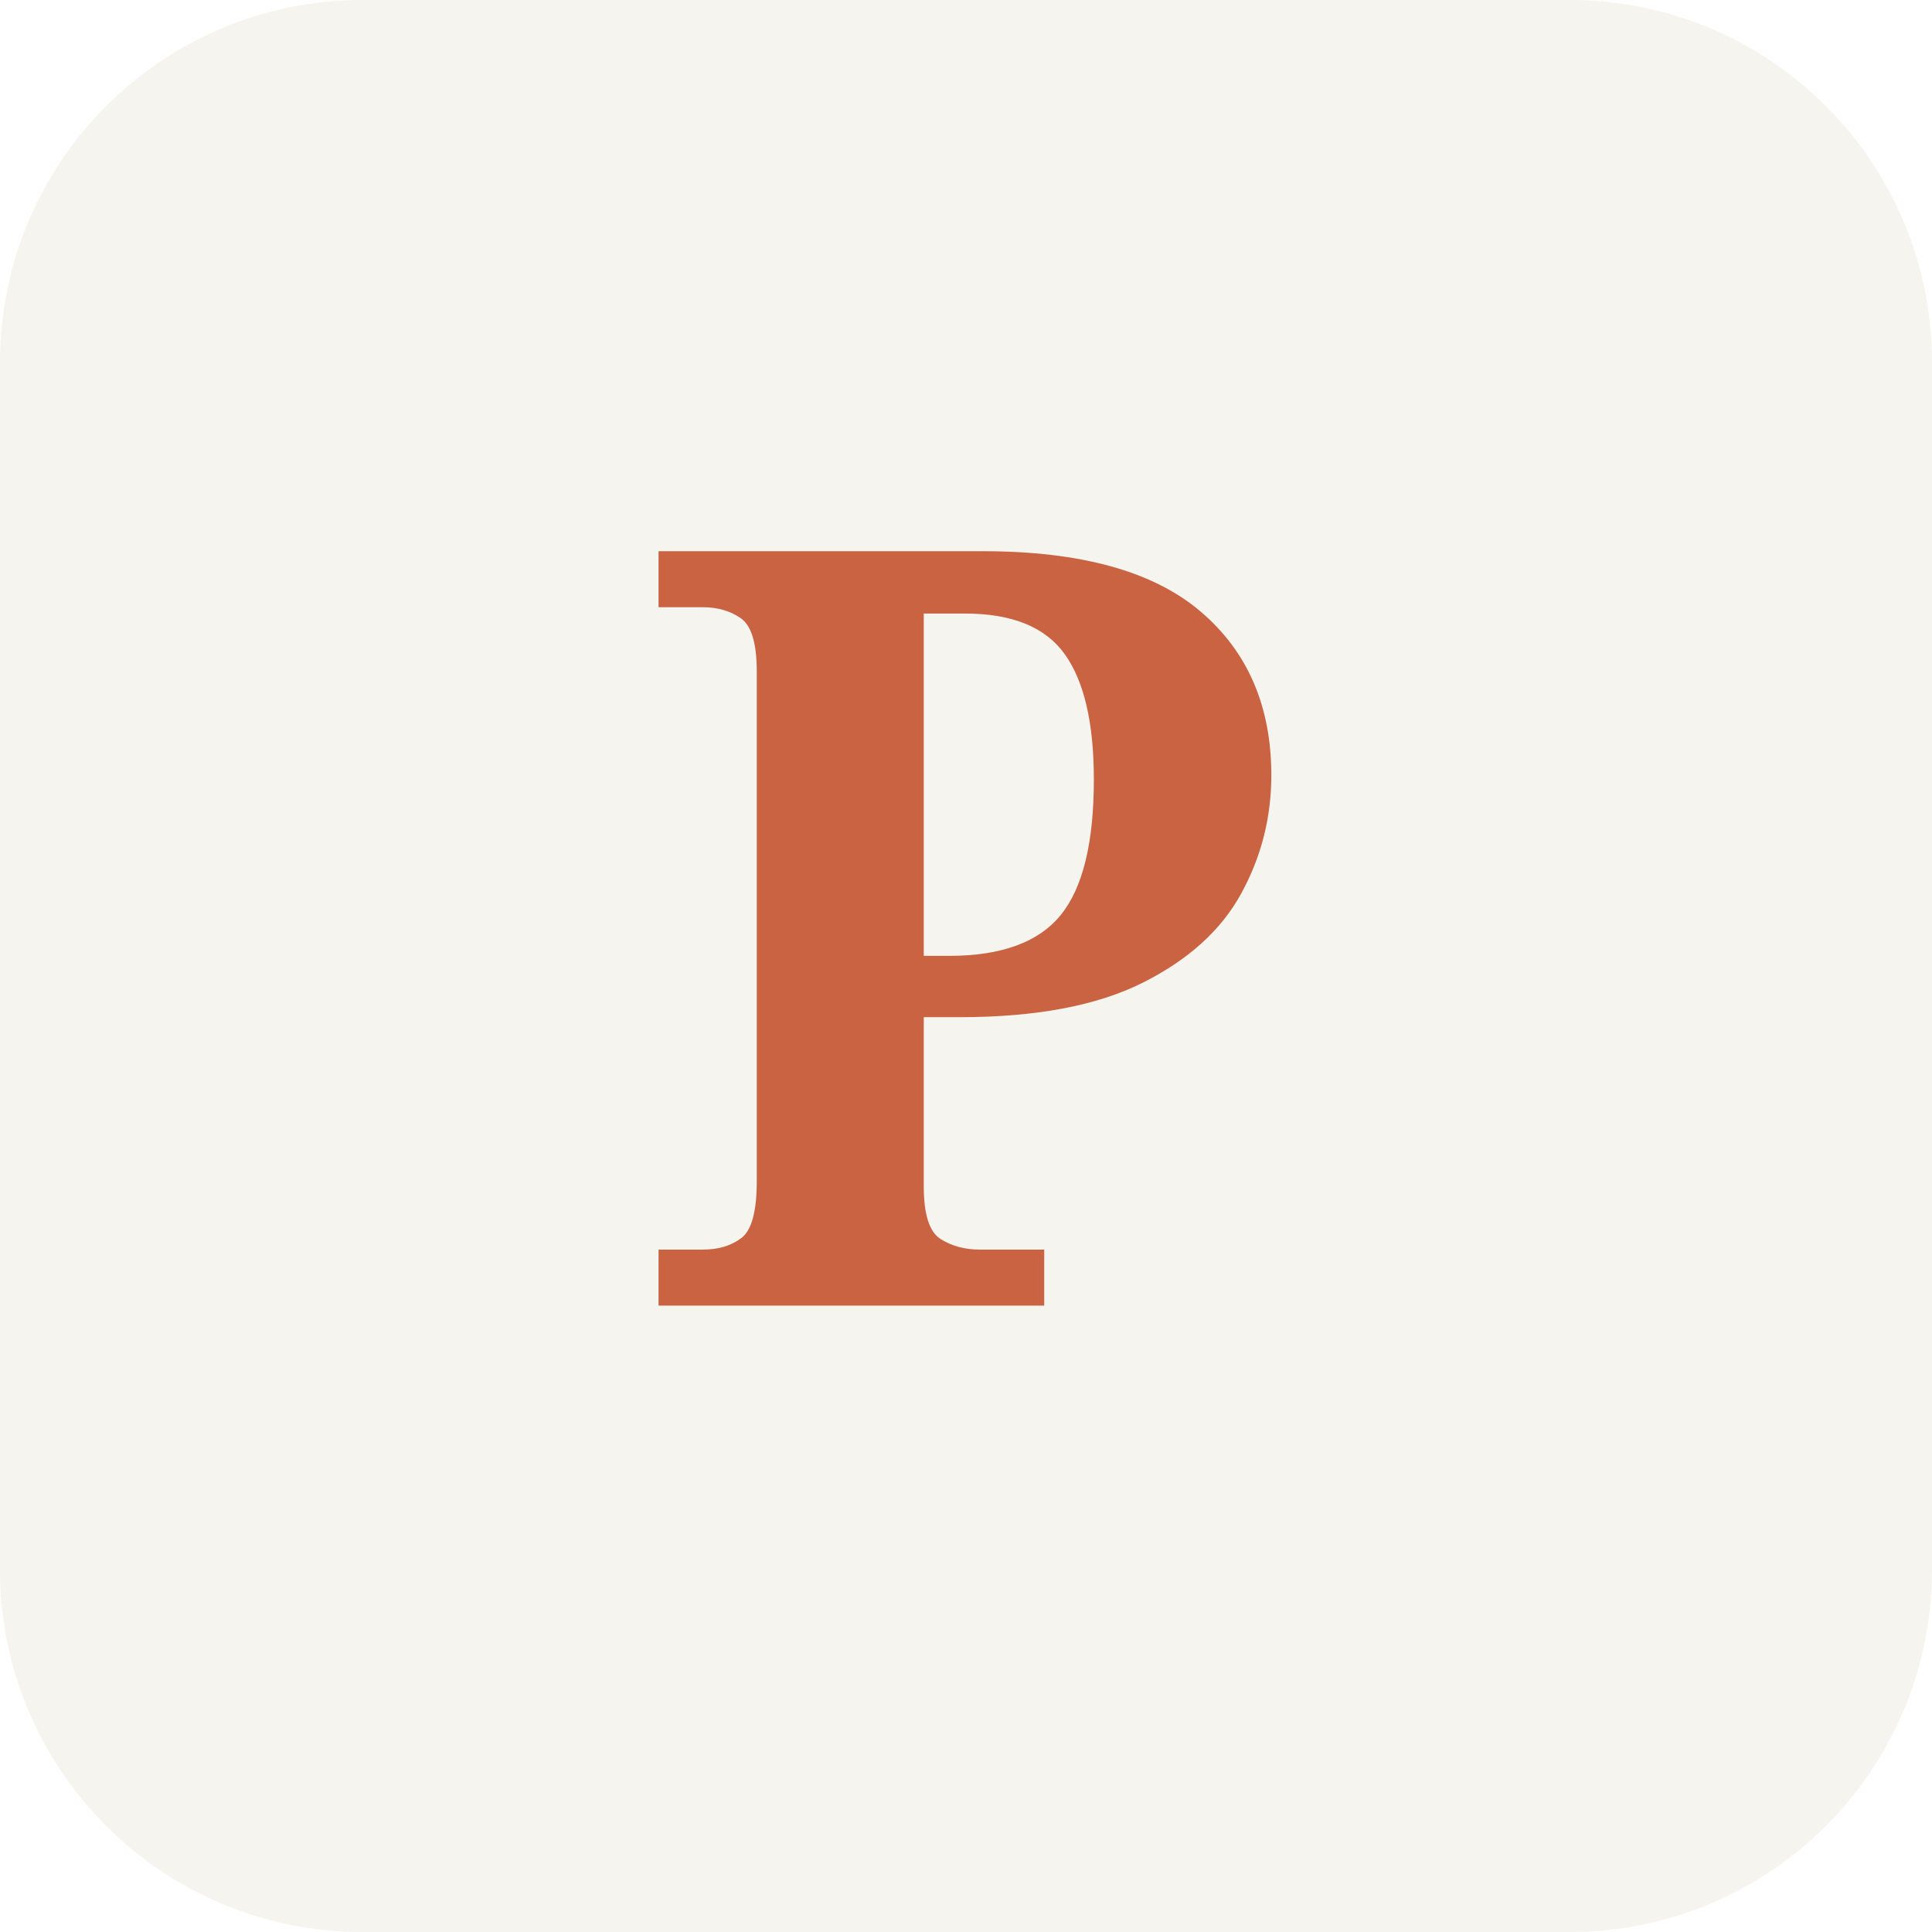
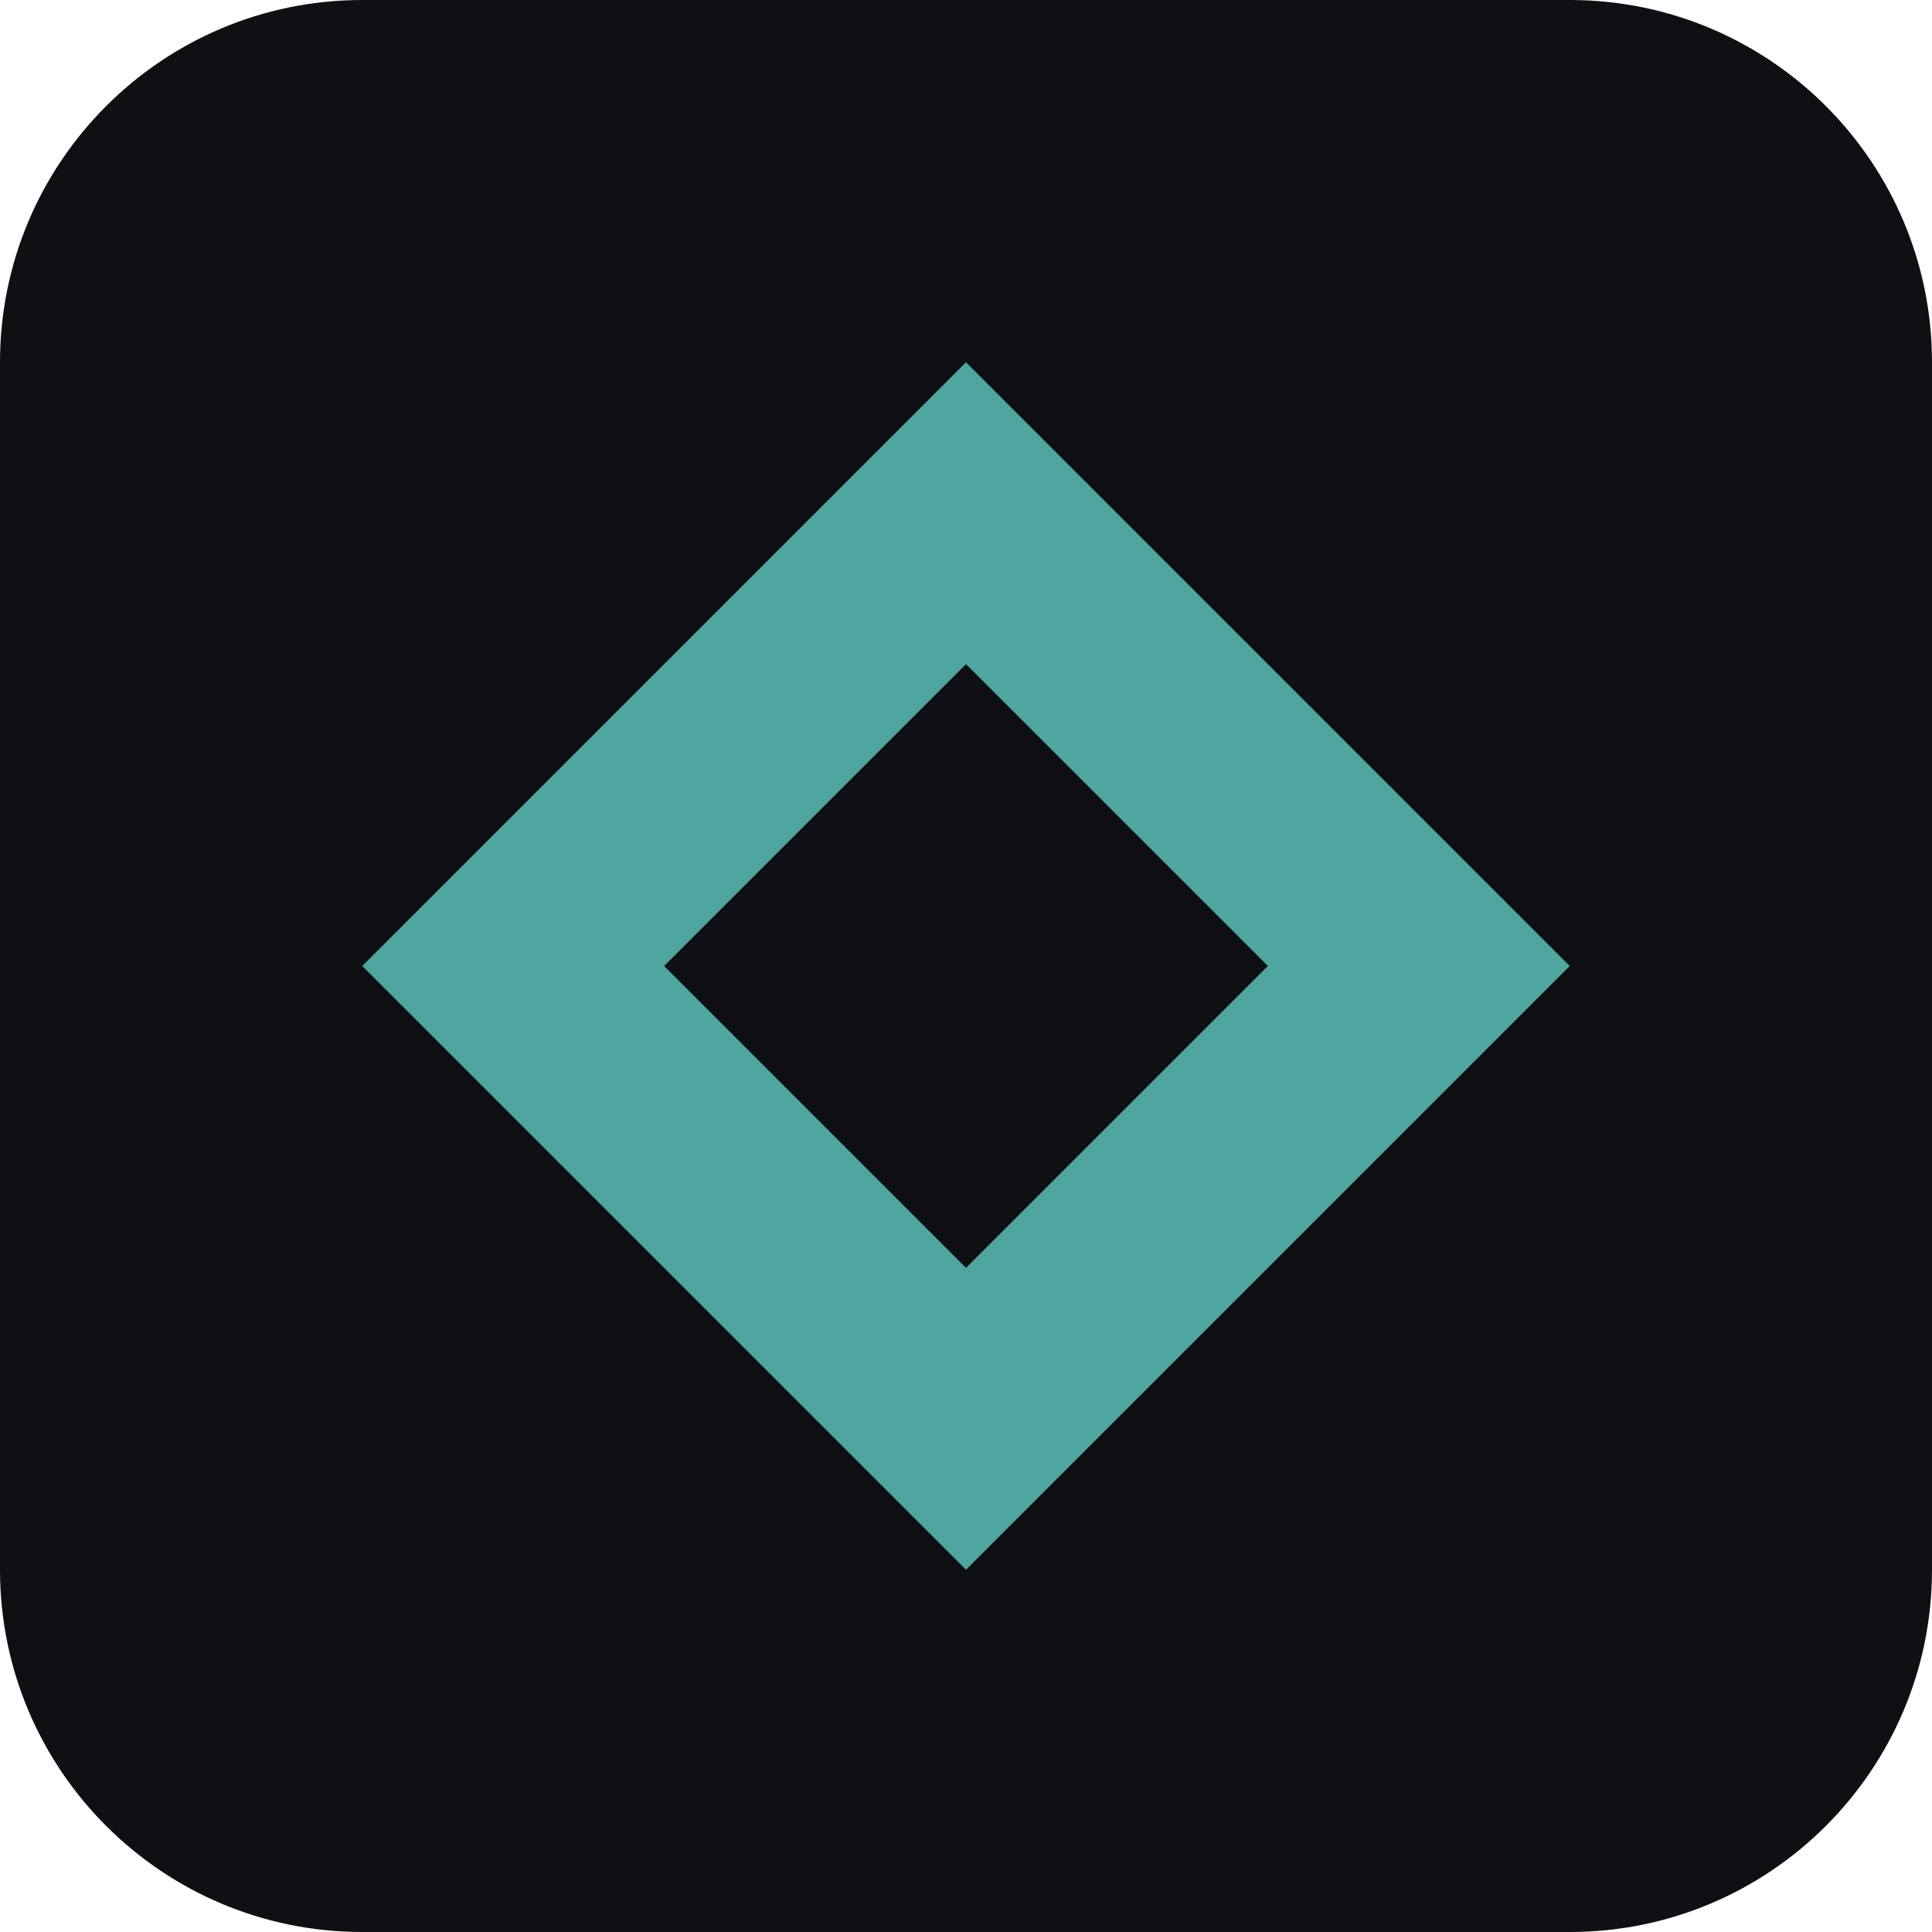
<svg xmlns="http://www.w3.org/2000/svg" viewBox="0 0 512 512">
-   <rect width="512" height="512" rx="96" fill="#F5F4EE" />
-   <text x="256" y="346" text-anchor="middle" font-family="Georgia, ui-serif, serif" font-size="280" font-weight="600" fill="#C96342">P</text>
+   <rect width="512" height="512" rx="96" fill="#0E1014" />
+   <path d="M256 96 L416 256 L256 416 L96 256 Z" fill="#4FA6A0" />
+   <path d="M256 176 L336 256 L256 336 L176 256 Z" fill="#0E1014" />
</svg>
